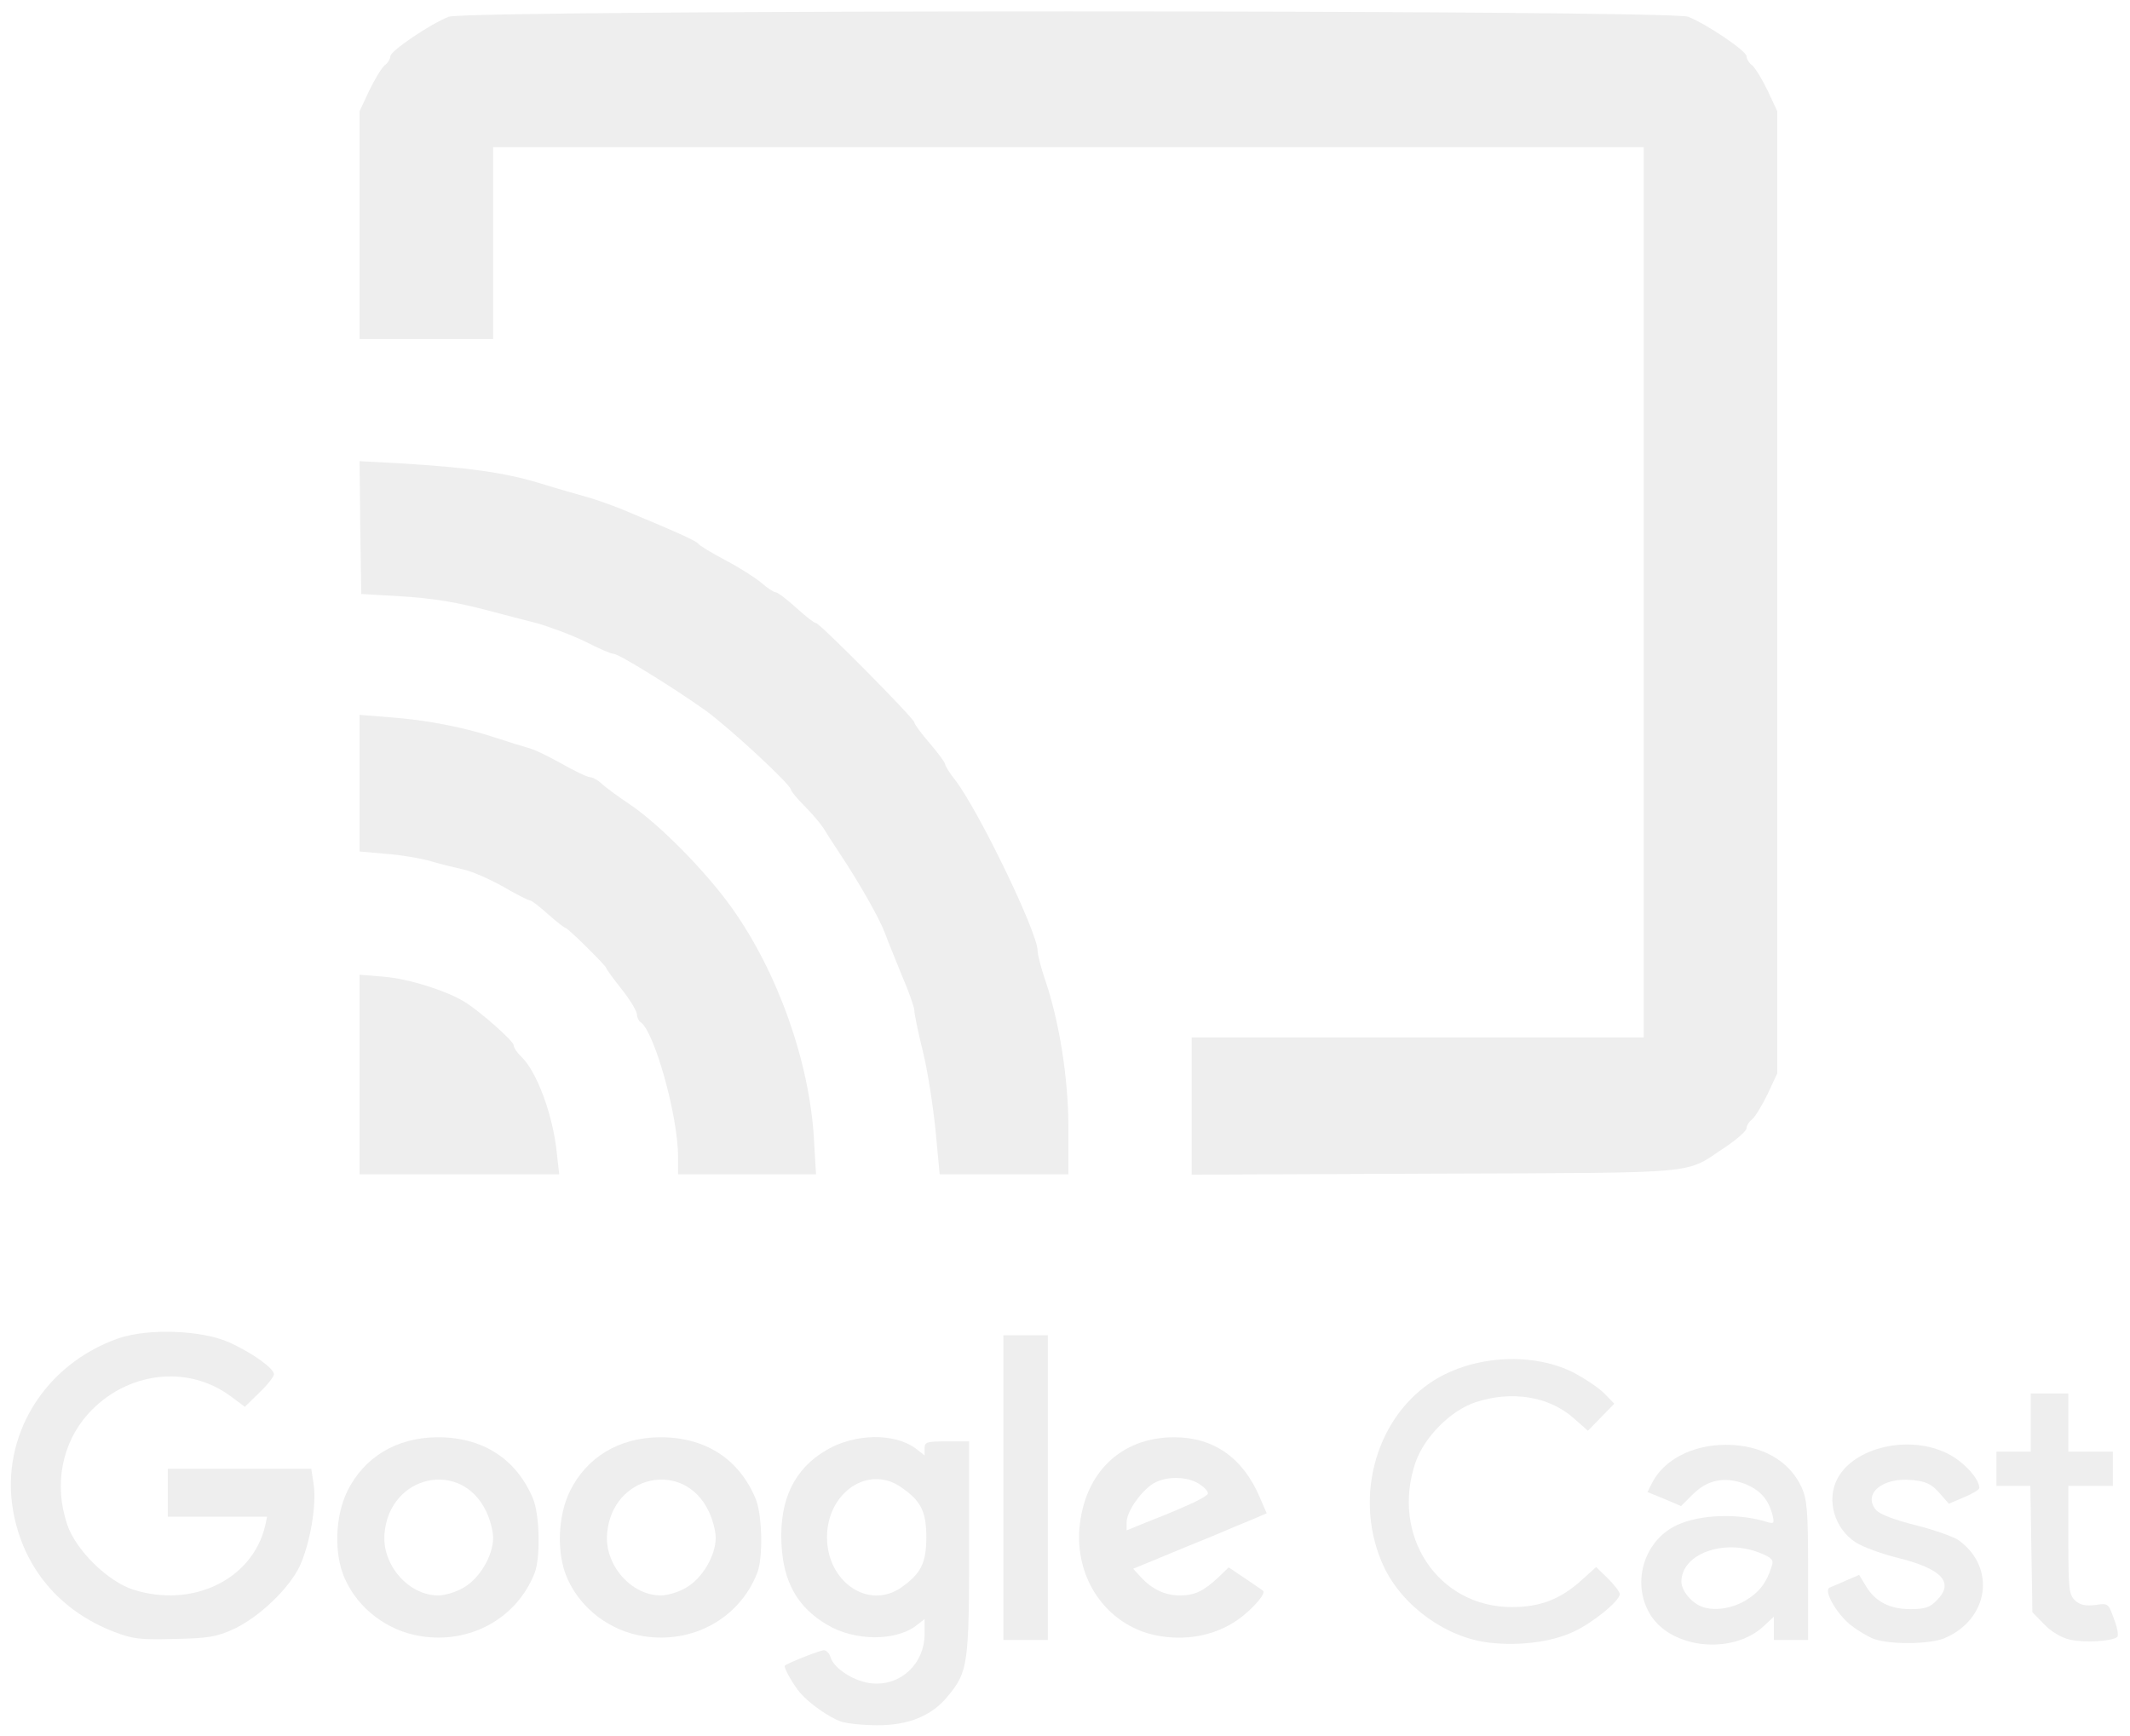
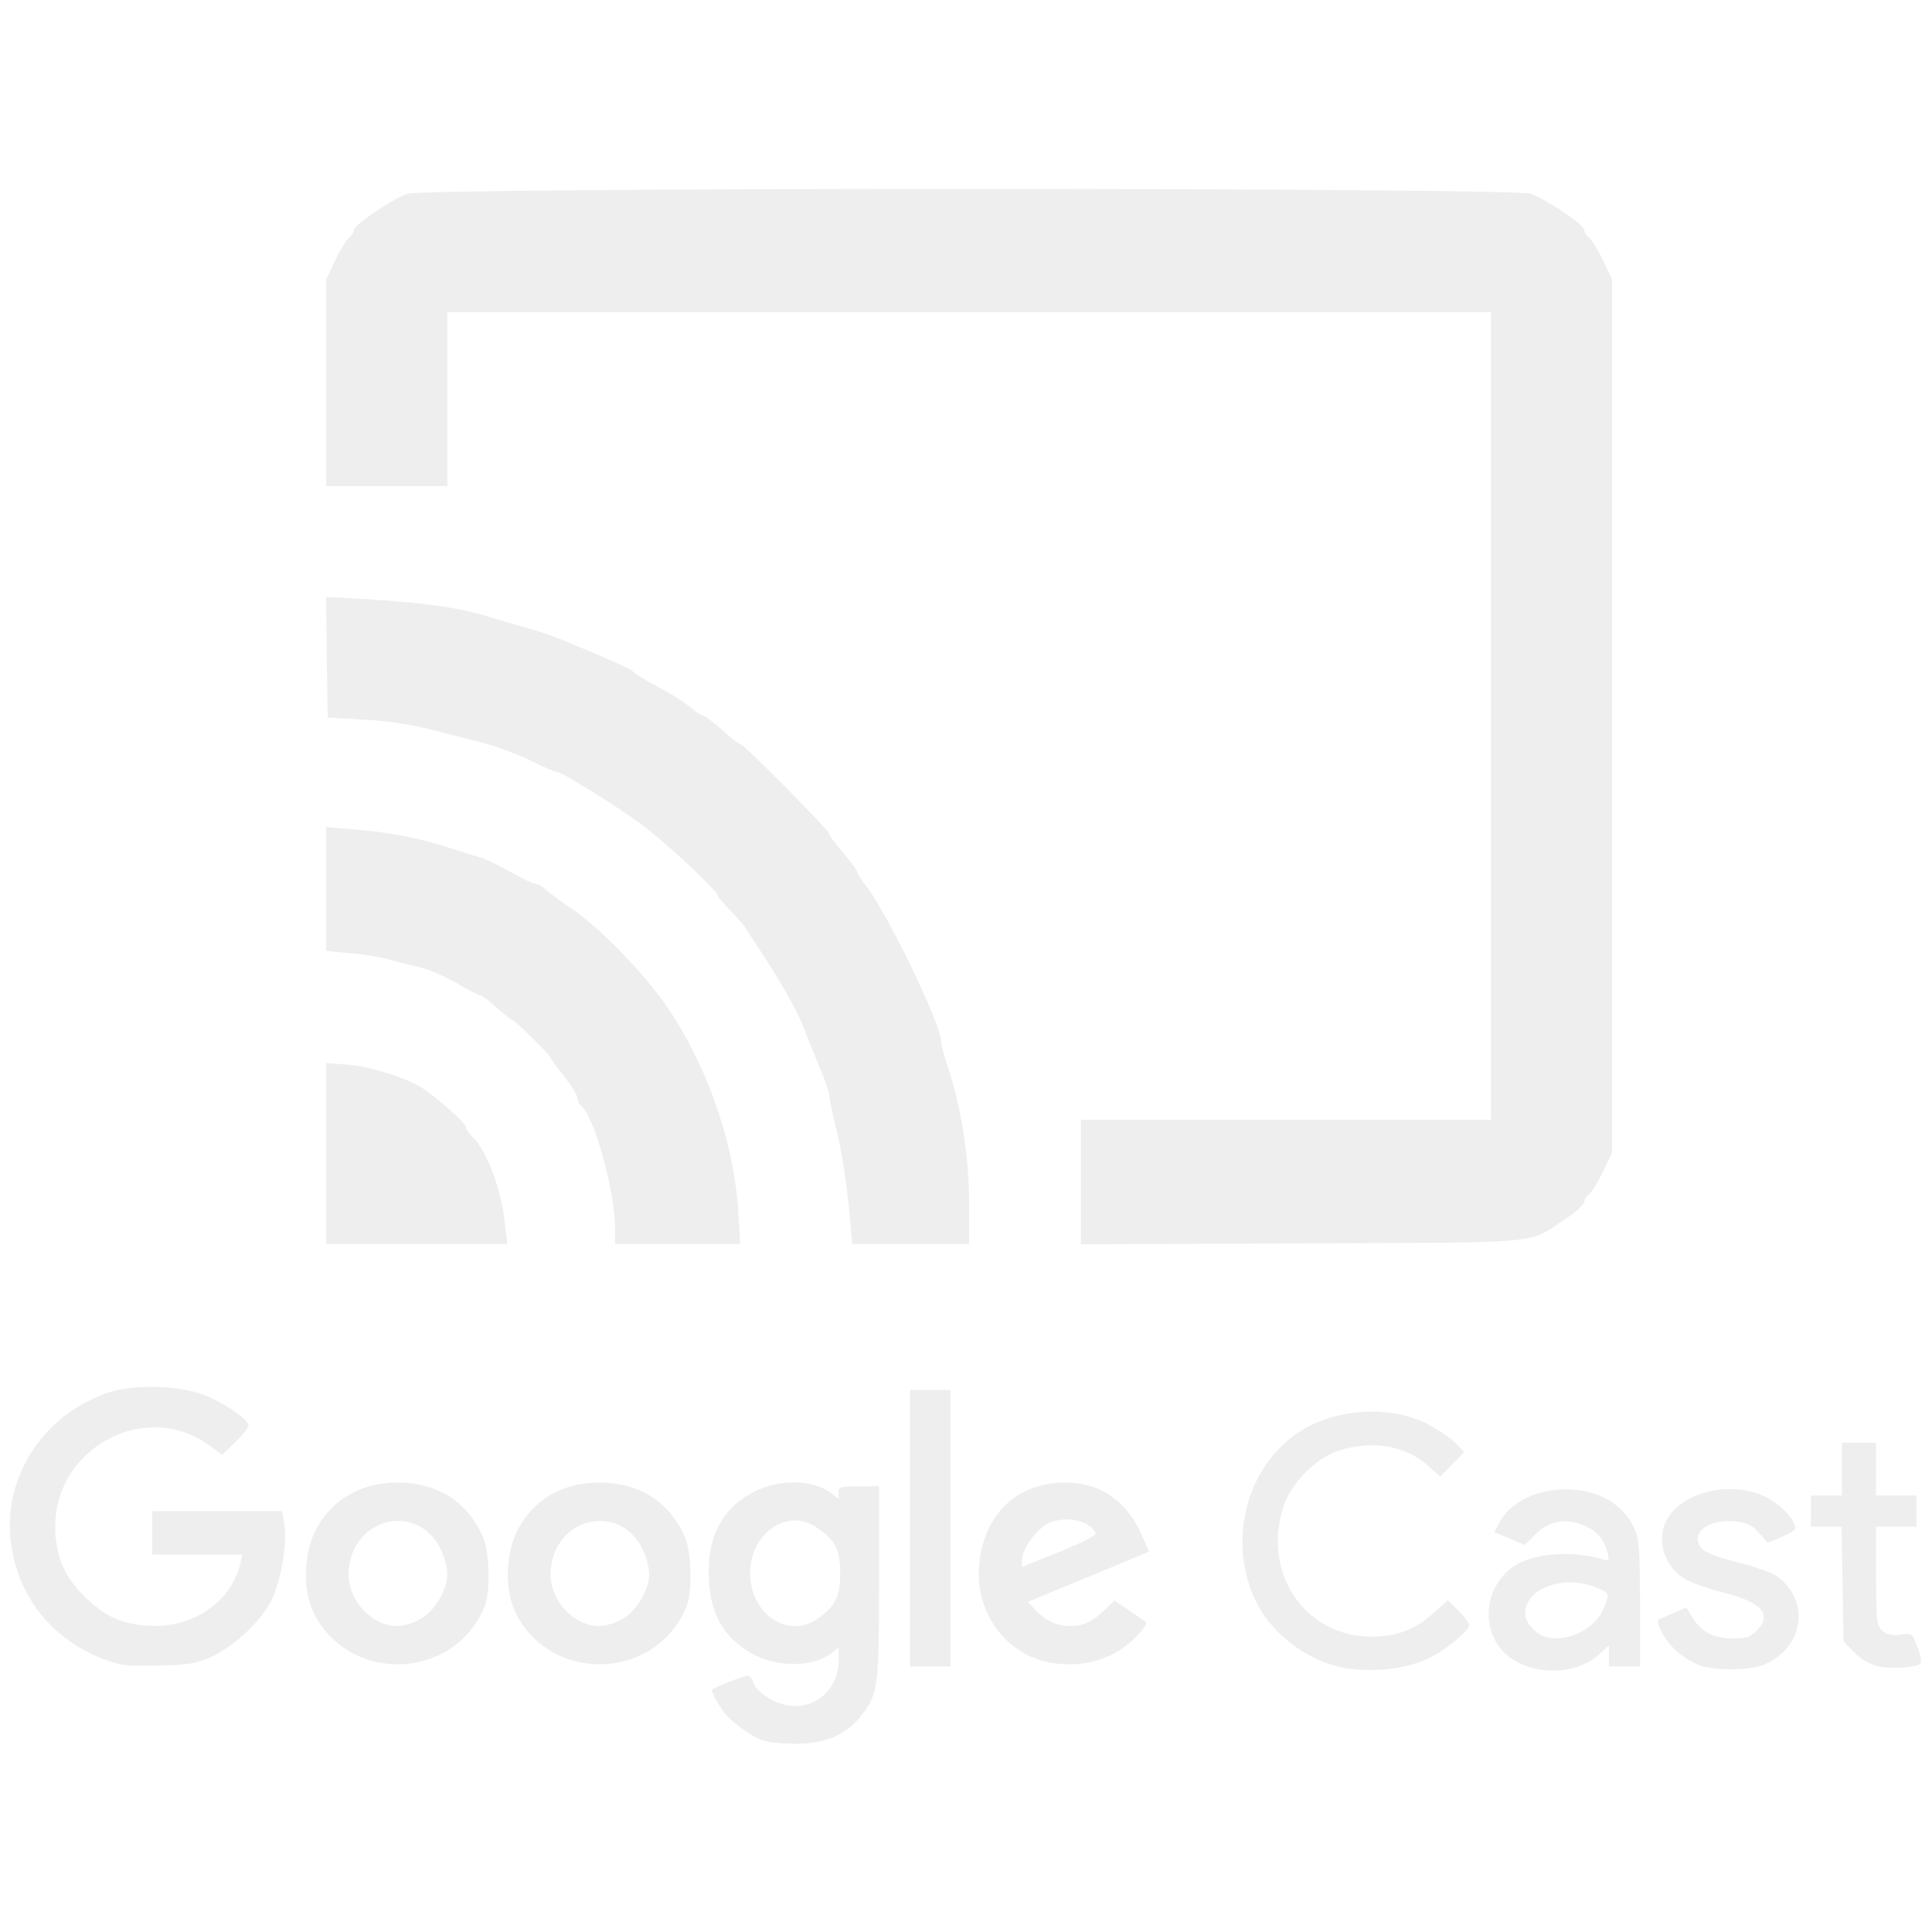
- <svg xmlns="http://www.w3.org/2000/svg" version="1.0" width="622px" height="507px" viewBox="0 0 6220 5070" preserveAspectRatio="xMidYMid meet">
-   <g id="layer101" fill="#eeeeee" stroke="none">
+ <svg xmlns="http://www.w3.org/2000/svg" version="1.0" viewBox="0 0 6220 5070" role="img" width="5cm" height="5cm">
+   <g id="layer101" style="fill: #eeeeee" stroke="none">
    <path d="M2455 5028 c-34 -12 -91 -52 -118 -83 -20 -23 -50 -76 -45 -80 9 -8 103 -45 114 -45 7 0 16 9 19 20 11 35 72 73 123 77 83 7 152 -58 152 -145 l0 -43 -27 21 c-61 44 -178 43 -257 -4 -87 -51 -129 -125 -134 -238 -6 -127 37 -218 132 -273 82 -48 197 -50 259 -5 l27 21 0 -21 c0 -18 6 -20 65 -20 l65 0 0 308 c0 341 -3 365 -62 436 -47 58 -116 86 -208 85 -41 0 -88 -5 -105 -11z m175 -390 c59 -41 75 -72 75 -148 0 -76 -16 -107 -75 -147 -95 -65 -215 17 -215 147 0 130 120 212 215 148z" />
    <path d="M4350 4798 c-126 -14 -254 -106 -309 -222 -88 -189 -30 -423 134 -536 116 -80 293 -93 416 -33 35 18 77 46 94 63 l29 30 -39 40 -38 39 -43 -38 c-72 -63 -181 -80 -286 -45 -72 24 -148 101 -174 174 -74 215 65 424 281 424 83 0 142 -23 204 -79 l42 -38 34 33 c19 19 35 39 35 46 0 20 -80 85 -135 110 -64 30 -158 42 -245 32z" />
    <path d="M4952 4799 c-57 -11 -102 -38 -129 -77 -61 -91 -26 -220 73 -267 67 -32 182 -36 266 -9 18 5 20 3 14 -21 -12 -46 -36 -73 -81 -91 -59 -22 -109 -12 -152 31 l-34 34 -49 -21 -49 -20 14 -28 c35 -67 118 -110 215 -110 104 0 185 46 221 124 16 36 19 68 19 244 l0 202 -50 0 -50 0 0 -34 0 -34 -30 28 c-47 44 -124 63 -198 49z m145 -124 c40 -24 62 -52 77 -101 6 -18 0 -24 -34 -38 -107 -43 -230 3 -230 84 0 26 30 62 60 73 35 13 86 6 127 -18z" />
    <path d="M5472 4787 c-18 -7 -48 -25 -67 -40 -42 -33 -81 -102 -62 -110 7 -3 29 -12 49 -21 l37 -16 20 33 c28 46 70 67 130 67 42 0 57 -5 76 -25 53 -52 17 -92 -110 -124 -50 -12 -106 -33 -126 -46 -62 -40 -86 -123 -54 -185 48 -93 210 -131 323 -74 46 23 92 73 92 100 0 5 -20 17 -44 27 l-45 19 -29 -33 c-23 -25 -38 -32 -78 -36 -86 -9 -145 40 -106 87 11 13 53 29 117 45 55 14 111 34 125 44 110 80 88 231 -42 286 -44 18 -158 19 -206 2z" />
    <path d="M6044 4789 c-25 -6 -54 -23 -75 -45 l-34 -35 -3 -185 -3 -184 -50 0 -49 0 0 -50 0 -50 50 0 50 0 0 -85 0 -85 55 0 55 0 0 85 0 85 65 0 65 0 0 50 0 50 -65 0 -65 0 0 158 c0 146 2 160 20 177 14 13 30 16 58 13 38 -6 39 -5 55 40 10 25 14 49 10 53 -14 13 -97 18 -139 8z" />
    <path d="M335 4767 c-162 -62 -268 -189 -297 -356 -37 -216 91 -426 308 -502 88 -30 246 -24 326 13 67 31 128 75 128 92 0 7 -19 31 -42 53 l-43 42 -39 -29 c-127 -96 -307 -74 -419 50 -76 85 -100 206 -61 322 24 74 118 167 193 191 173 55 347 -29 385 -185 l6 -28 -145 0 -145 0 0 -70 0 -70 209 0 210 0 7 46 c9 61 -11 174 -41 239 -32 66 -118 148 -192 183 -51 23 -73 27 -173 29 -100 3 -123 0 -175 -20z" />
    <path d="M1229 4779 c-97 -15 -183 -80 -222 -168 -32 -71 -29 -181 7 -255 49 -100 144 -157 262 -158 132 -1 231 62 280 178 20 46 23 174 5 219 -52 132 -188 207 -332 184z m125 -142 c46 -26 86 -93 86 -145 0 -20 -9 -55 -21 -79 -73 -151 -281 -105 -296 65 -9 91 69 182 157 182 19 0 53 -10 74 -23z" />
    <path d="M1879 4779 c-97 -15 -183 -80 -222 -168 -32 -71 -29 -181 7 -255 49 -100 144 -157 262 -158 132 -1 231 62 280 178 20 46 23 174 5 219 -52 132 -188 207 -332 184z m125 -142 c46 -26 86 -93 86 -145 0 -20 -9 -55 -21 -79 -73 -151 -281 -105 -296 65 -9 91 69 182 157 182 19 0 53 -10 74 -23z" />
    <path d="M2930 4345 l0 -445 65 0 65 0 0 445 0 445 -65 0 -65 0 0 -445z" />
    <path d="M3389 4779 c-148 -23 -249 -158 -237 -314 14 -163 121 -267 277 -267 115 0 201 60 250 176 l20 46 -37 16 c-20 8 -75 31 -122 51 -47 19 -118 48 -158 65 l-73 30 23 25 c32 35 71 53 113 53 43 0 69 -12 112 -52 l31 -30 49 33 c26 18 49 33 51 35 10 7 -24 47 -65 79 -64 48 -147 68 -234 54z m69 -378 c36 -15 67 -32 69 -38 2 -6 -9 -18 -24 -28 -37 -25 -106 -24 -141 2 -37 27 -72 81 -72 109 l0 24 51 -21 c29 -11 81 -32 117 -48z" />
    <path d="M1050 3139 l0 -292 73 6 c71 6 182 41 235 74 46 29 142 114 142 126 0 7 10 22 23 34 45 44 92 170 103 281 l7 62 -292 0 -291 0 0 -291z" />
    <path d="M1980 3378 c0 -120 -70 -368 -110 -393 -5 -3 -10 -14 -10 -22 0 -9 -20 -43 -45 -74 -25 -32 -45 -59 -45 -62 0 -6 -112 -117 -119 -117 -3 0 -26 -18 -51 -40 -24 -22 -48 -40 -52 -40 -5 0 -41 -18 -80 -41 -40 -22 -90 -44 -113 -49 -22 -5 -65 -15 -95 -24 -30 -9 -90 -19 -132 -22 l-78 -7 0 -200 0 -199 88 7 c108 8 216 29 307 59 39 13 82 26 96 30 15 3 59 24 98 46 39 22 76 40 84 40 7 0 22 8 33 18 10 10 48 38 84 62 87 59 222 196 298 303 133 187 226 448 239 675 l6 102 -201 0 -202 0 0 -52z" />
    <path d="M2732 3302 c-7 -70 -23 -174 -37 -231 -14 -56 -25 -110 -25 -120 0 -9 -16 -55 -36 -101 -19 -47 -42 -103 -50 -125 -16 -43 -75 -147 -133 -234 -20 -30 -41 -63 -47 -73 -7 -11 -30 -39 -53 -62 -23 -23 -41 -45 -41 -49 0 -15 -182 -183 -250 -232 -94 -67 -253 -165 -267 -165 -8 0 -45 -16 -84 -36 -39 -19 -103 -43 -142 -54 -40 -10 -97 -25 -127 -33 -104 -28 -175 -40 -280 -46 l-105 -6 -3 -194 -2 -194 112 6 c203 12 311 27 413 58 55 17 118 35 140 41 22 6 67 22 100 35 161 67 219 93 224 101 3 5 39 27 79 48 40 21 87 51 105 66 18 16 37 28 42 28 6 0 32 20 60 45 27 25 53 45 58 45 11 0 287 279 287 290 0 5 20 32 45 61 25 29 45 57 45 61 0 5 13 26 29 46 67 86 241 445 241 499 0 11 9 46 20 79 43 124 70 293 70 438 l0 136 -188 0 -188 0 -12 -128z" />
    <path d="M3480 3230 l0 -200 660 0 660 0 0 -1300 0 -1300 -1680 0 -1680 0 0 280 0 280 -195 0 -195 0 0 -332 0 -333 28 -60 c16 -33 36 -66 45 -74 10 -7 17 -20 17 -27 0 -15 115 -93 170 -115 52 -21 3568 -21 3620 0 55 22 170 100 170 115 0 7 7 20 17 27 9 8 29 41 45 74 l28 60 0 1405 0 1405 -28 60 c-16 33 -36 66 -45 74 -10 7 -17 20 -17 27 0 7 -28 32 -61 54 -123 81 -51 75 -846 78 l-713 3 0 -201z" />
  </g>
</svg>
